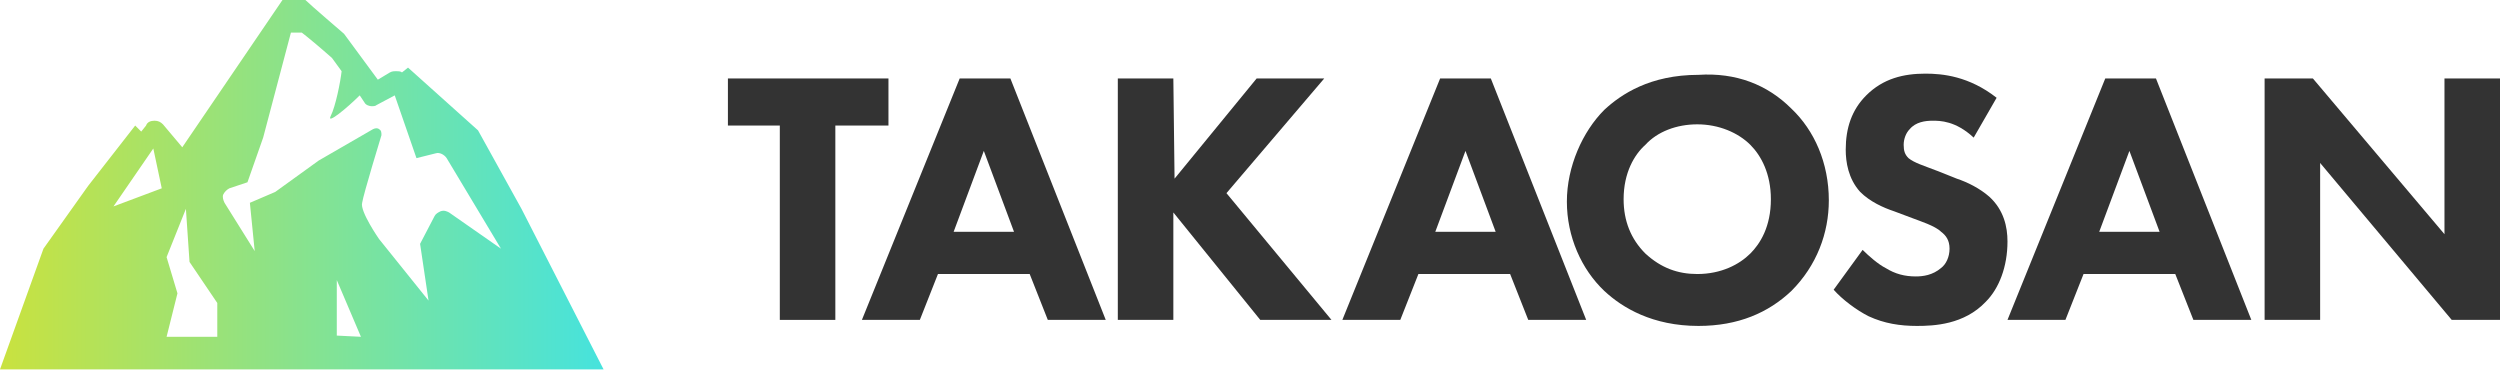
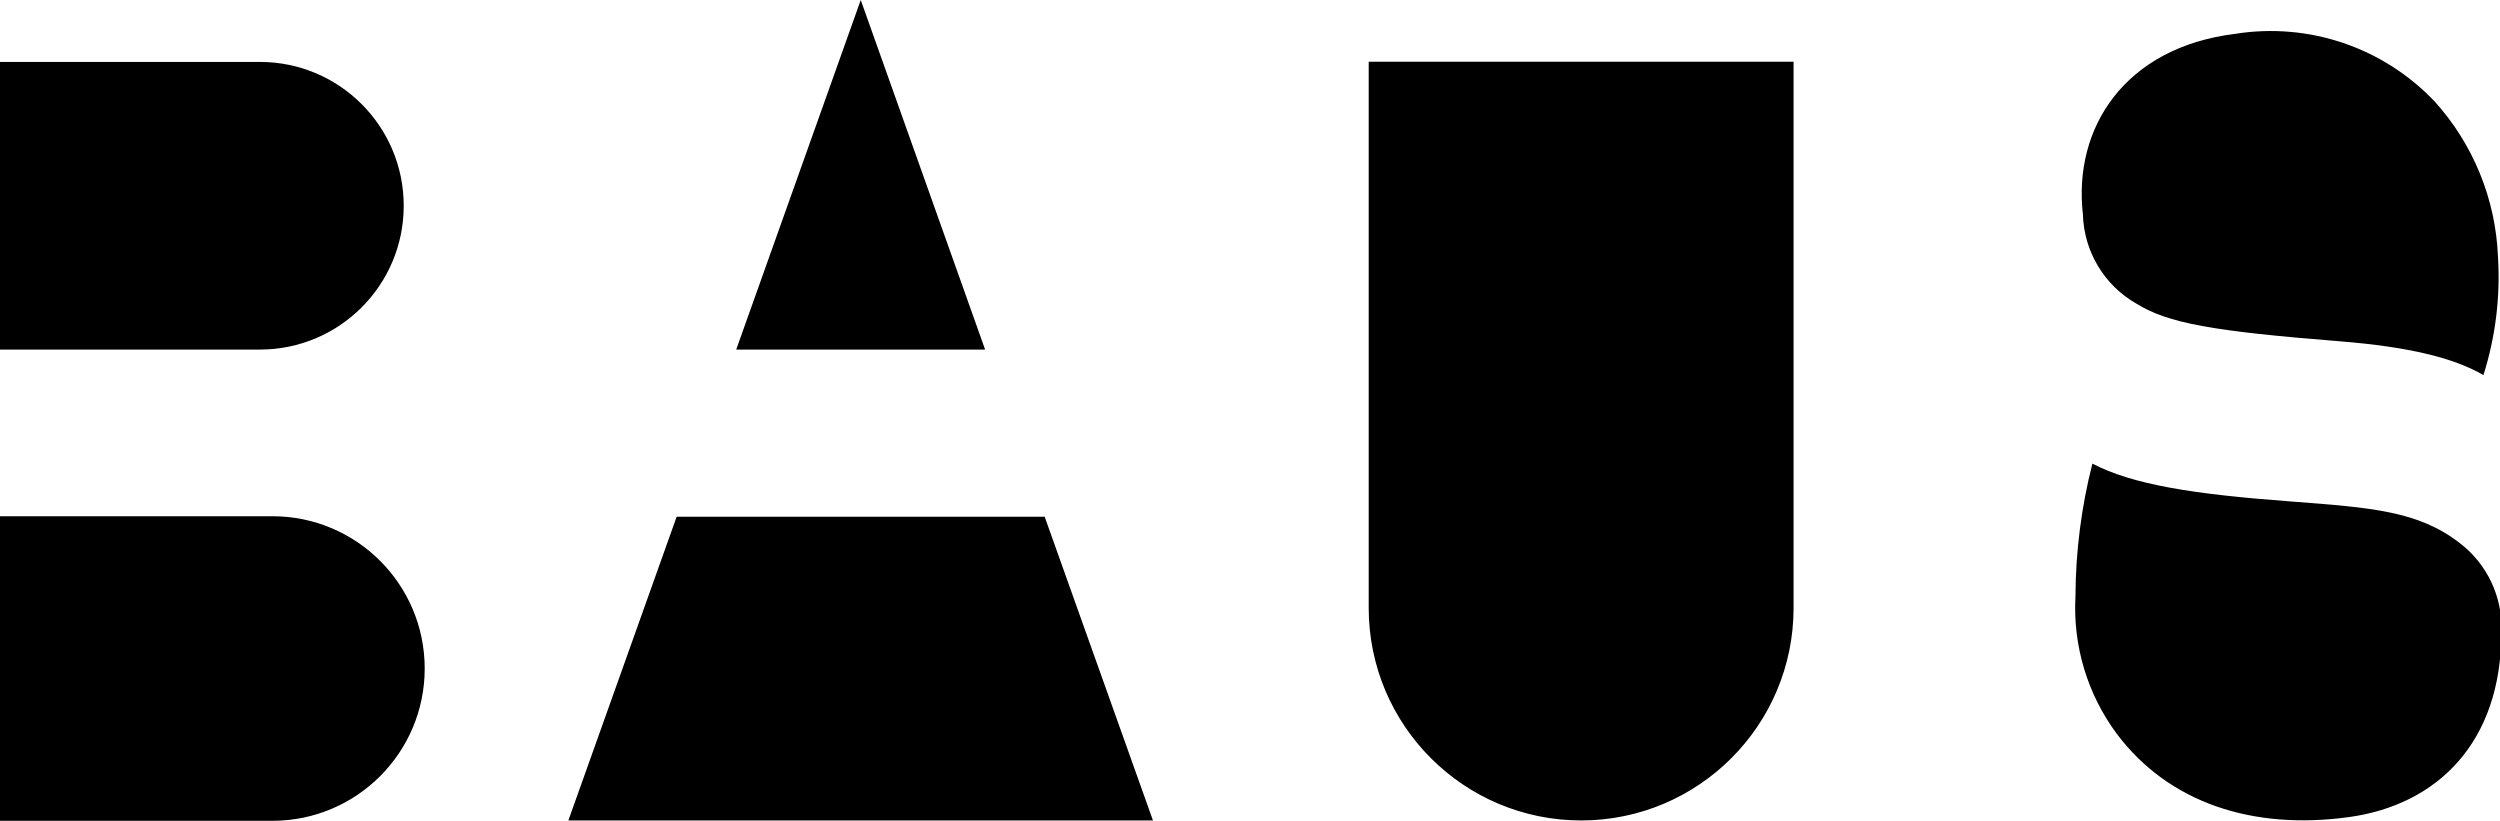
- <svg xmlns="http://www.w3.org/2000/svg" id="logo" x="0px" y="0px" viewBox="0 0 207.1 30.6" style="enable-background:new 0 0 207.1 30.6;" xml:space="preserve">
-   <style type="text/css">
- 	.st0{fill:#333333;}
- 	.st1{fill:url(#symbol_1_);}
- </style>
-   <path id="typo-t" class="st0" d="M69.2,10.4v16.1h-4.6V10.4h-4.3V6.5h13.3v3.9H69.2z" />
-   <path id="typo-a_2_" class="st0" d="M85.3,22.7h-7.6l-1.5,3.8h-4.8l8.1-20h4.2l7.9,20h-4.8L85.3,22.7z M84,19.2l-2.5-6.7L79,19.2H84  z" />
-   <path id="typo-k" class="st0" d="M97.3,14.8l6.8-8.3h5.6l-8.1,9.5l8.7,10.5h-5.9l-7.2-8.9v8.9h-4.6v-20h4.6L97.3,14.8L97.3,14.8z" />
-   <path id="typo-a_1_" class="st0" d="M125.1,22.7h-7.6l-1.5,3.8h-4.8l8.1-20h4.2l7.9,20h-4.8L125.1,22.7z M123.9,19.2l-2.5-6.7  l-2.5,6.7H123.9z" />
-   <path id="typo-o" class="st0" d="M148.4,9c1.9,1.8,3.1,4.5,3.1,7.6c0,2.7-1,5.4-3.1,7.5c-1.9,1.8-4.4,2.9-7.7,2.9  c-3.8,0-6.3-1.5-7.8-2.9c-1.9-1.8-3.1-4.5-3.1-7.4s1.3-5.8,3.1-7.6c1.4-1.3,3.8-2.9,7.8-2.9C143.8,6,146.4,7,148.4,9z M136.3,12  c-0.9,0.8-1.8,2.3-1.8,4.5c0,1.8,0.6,3.3,1.8,4.5c1.3,1.2,2.7,1.7,4.3,1.7c2,0,3.5-0.8,4.4-1.7c0.8-0.8,1.7-2.2,1.7-4.5  c0-2.1-0.8-3.6-1.7-4.5c-1-1-2.6-1.7-4.4-1.7C138.9,10.3,137.3,10.9,136.3,12z" />
-   <path id="typo-s" class="st0" d="M163.5,11.4c-1.5-1.4-2.8-1.4-3.4-1.4c-0.6,0-1.4,0.1-1.9,0.7c-0.3,0.3-0.5,0.8-0.5,1.3  s0.1,0.8,0.4,1.1c0.5,0.4,1.2,0.6,2.5,1.1l1.5,0.6c0.9,0.3,1.9,0.8,2.7,1.5c1.2,1.1,1.5,2.5,1.5,3.7c0,2.1-0.7,3.9-1.8,5  c-1.8,1.9-4.3,2-5.7,2s-2.7-0.2-4-0.8c-1-0.5-2.2-1.4-2.9-2.2l2.4-3.3c0.5,0.5,1.3,1.2,1.9,1.5c0.8,0.5,1.6,0.7,2.5,0.7  c0.6,0,1.4-0.1,2.1-0.7c0.4-0.3,0.7-0.9,0.7-1.6s-0.3-1.1-0.7-1.4c-0.5-0.5-1.8-0.9-2.3-1.1l-1.6-0.6c-0.9-0.3-2-0.8-2.8-1.6  c-1-1.1-1.2-2.5-1.2-3.5c0-1.8,0.5-3.3,1.7-4.5c1.4-1.4,3.1-1.8,4.9-1.8c1.4,0,3.6,0.2,5.9,2L163.5,11.4z" />
-   <path id="typo-a" class="st0" d="M180.2,22.7h-7.6l-1.5,3.8h-4.8l8.1-20h4.2l7.9,20h-4.8L180.2,22.7z M178.9,19.2l-2.5-6.7l-2.5,6.7  H178.9z" />
-   <path id="typo-n" class="st0" d="M187.6,26.5v-20h4l10.9,12.9V6.5h4.6v20h-4l-10.9-13v13H187.6z" />
-   <linearGradient id="symbol_1_" gradientUnits="userSpaceOnUse" x1="0" y1="383.3" x2="50" y2="383.3" gradientTransform="matrix(1 0 0 1 0 -368)">
-     <stop offset="0" style="stop-color:#C9E23F" />
-     <stop offset="1" style="stop-color:#46E3DD" />
-   </linearGradient>
-   <path id="symbol" class="st1" d="M43.2,17.3l-3.6-6.5l-5.8-5.2L33.3,6c-0.1-0.1-0.3-0.1-0.5-0.1s-0.3,0-0.5,0.1l-1,0.6l-2.8-3.8  c0,0-2.8-2.4-3.2-2.8h-1.9l-8.3,12.2l-1.6-1.9c-0.2-0.2-0.4-0.3-0.7-0.3l0,0c-0.3,0-0.6,0.1-0.7,0.4l-0.4,0.5l-0.5-0.5l-3.9,5  l-3.7,5.2L0,30.6h50L43.2,17.3z M9.4,17.1l3.3-4.8l0.7,3.3L9.4,17.1z M17.9,27.9h-4.1l0.9-3.6l-0.9-3l1.6-4l0.3,4.4l2.3,3.4v2.8  C18,27.9,17.9,27.9,17.9,27.9z M27.9,27.8v-4.6l2,4.7L27.9,27.8z M37.2,17.6c-0.2-0.1-0.4-0.2-0.7-0.1c-0.2,0.1-0.4,0.2-0.5,0.4  l-1.2,2.3l0.7,4.7l-4.1-5.1c0,0-1.6-2.3-1.4-3c0.1-0.7,1.6-5.6,1.6-5.6c0-0.2,0-0.4-0.2-0.5c-0.1-0.1-0.3-0.1-0.5,0l-4.5,2.6  l-3.6,2.6l-2.1,0.9l0.4,4l-2.5-4c-0.1-0.2-0.2-0.5-0.1-0.7c0.1-0.2,0.3-0.4,0.5-0.5l1.5-0.5l1.3-3.7l2.3-8.7H25  C25.4,3,26.6,4,27.5,4.8l0.8,1.1c-0.1,0.9-0.5,2.9-0.9,3.7s1.4-0.7,2.4-1.7l0.4,0.6c0.1,0.2,0.4,0.3,0.6,0.3c0.1,0,0.3,0,0.4-0.1  l1.5-0.8l1.8,5.2l1.6-0.4c0.3-0.1,0.7,0.1,0.9,0.4l4.5,7.5L37.2,17.6z" />
+ <svg xmlns="http://www.w3.org/2000/svg" preserveAspectRatio="none" viewBox="0 0 147.75 48.49" width="600" height="196.91">
+   <path d="M135.43 29.64c-5.83-.43-9.39-1-11.77-2.24a32.37 32.37 0 0 0-1 7.84 12.49 12.49 0 0 0 2.45 8.14c3.06 4.06 8 5.7 13.72 4.91 5.2-.72 9-4.39 9-10.92a6.27 6.27 0 0 0-2.48-5.29c-2.42-1.87-5.17-2.08-9.92-2.44zM132.1 2c-6.51.8-9.59 5.54-9 10.67a6.27 6.27 0 0 0 3.17 5.28c1.86 1.15 4.45 1.62 12 2.22 4.14.33 6.8 1 8.5 2a19.2 19.2 0 0 0 .86-7A14.55 14.55 0 0 0 143.89 6a13.35 13.35 0 0 0-11.79-4zM23.86 12.16a8.5 8.5 0 0 0-8.5-8.5H0v17h15.36a8.5 8.5 0 0 0 8.5-8.5zm1.24 27.35a9 9 0 0 0-9-9H0v18h16.12a9 9 0 0 0 8.98-9zm36.64-8.97H39.99l-6.4 17.95h34.55l-6.4-17.95zm-18.23-9.88h14.71L50.87 0l-7.36 20.66zm49.95 27.83A12.56 12.56 0 0 0 106 35.93V3.65H80.89v32.28a12.56 12.56 0 0 0 12.57 12.56z" />
</svg>
